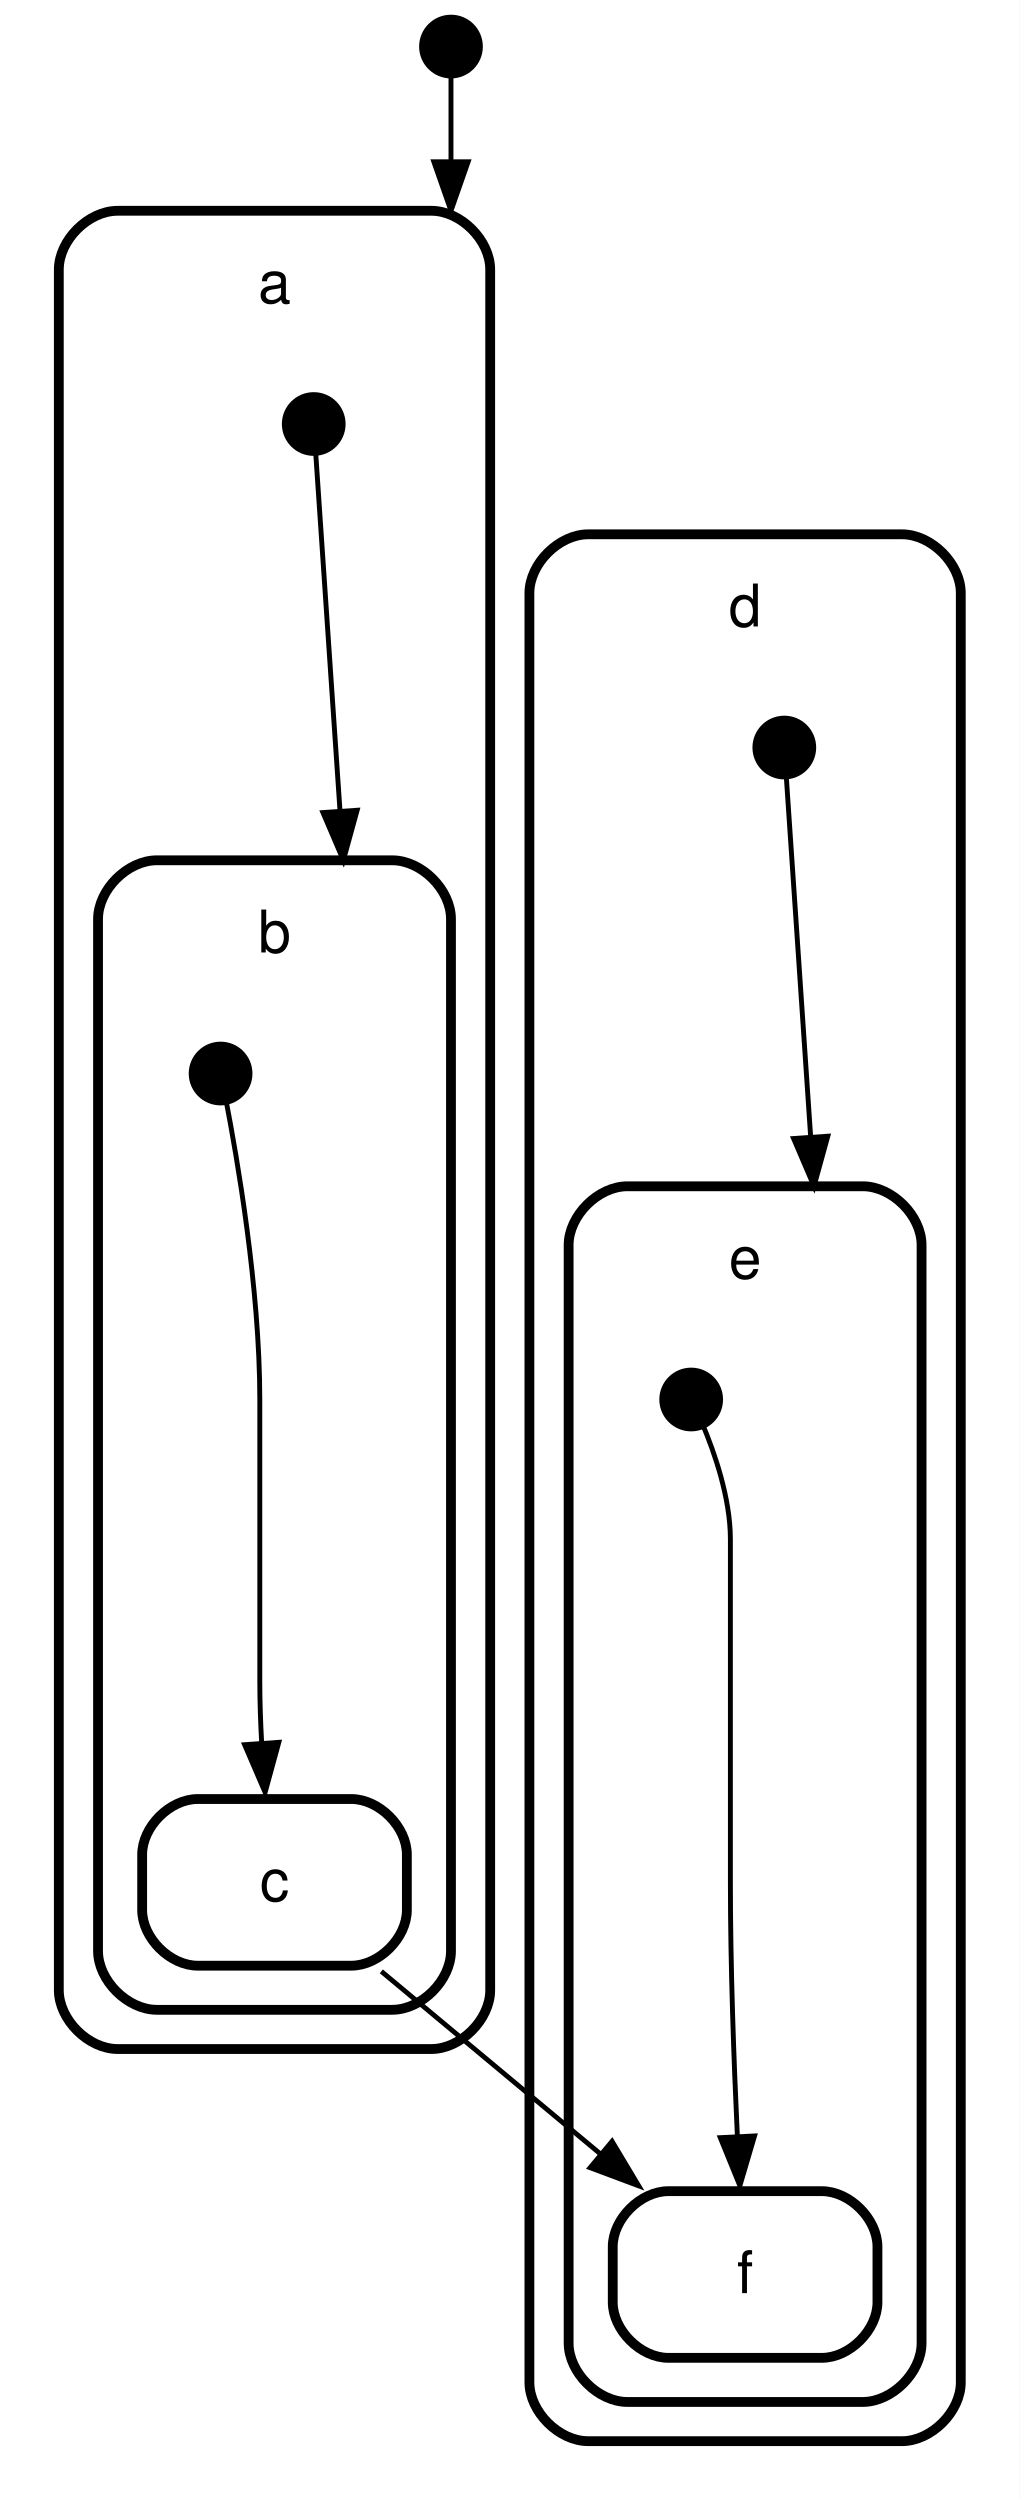
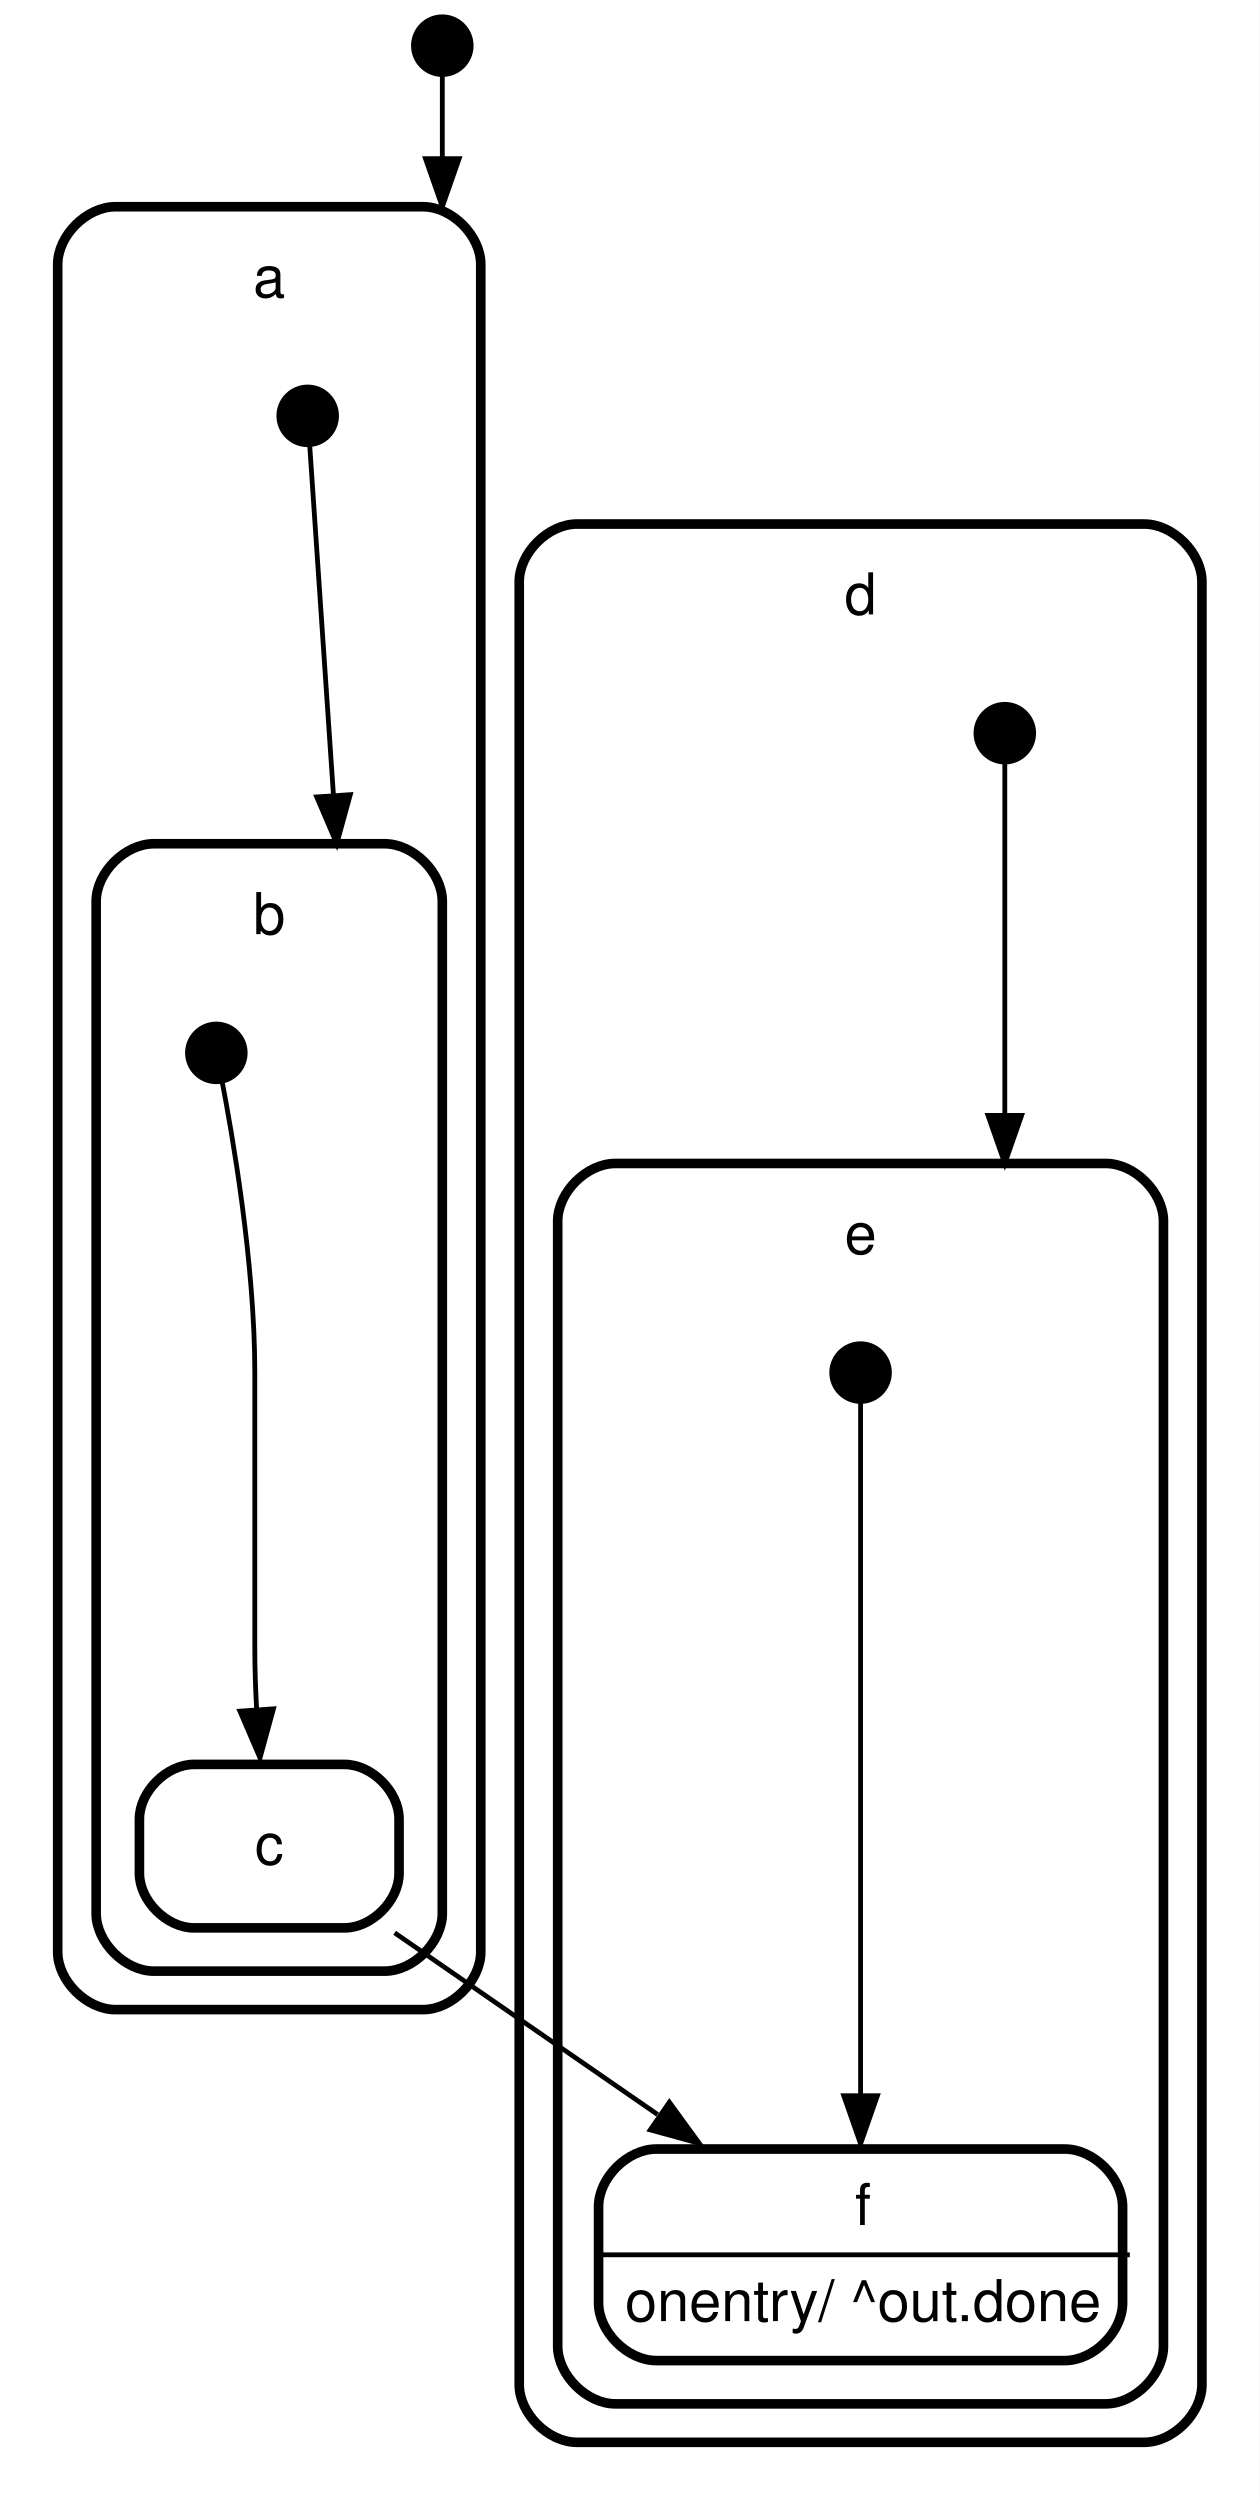
- <svg xmlns="http://www.w3.org/2000/svg" width="208pt" height="510pt" viewBox="0.00 0.00 208.00 510.00">
-   <g id="graph0" class="graph" transform="scale(1 1) rotate(0) translate(4 506)">
-     <polygon fill="#ffffff" stroke="transparent" points="-4,4 -4,-506 204,-506 204,4 -4,4" />
+ <svg xmlns="http://www.w3.org/2000/svg" width="262pt" height="520pt" viewBox="0.00 0.00 262.00 520.00">
+   <g id="graph0" class="graph" transform="scale(1 1) rotate(0) translate(4 516)">
+     <polygon fill="#ffffff" stroke="transparent" points="-4,4 -4,-516 258,-516 258,4 -4,4" />
    <g id="clust1" class="cluster">
-       <path fill="none" stroke="#000000" stroke-width="2" d="M20,-88C20,-88 84,-88 84,-88 90,-88 96,-94 96,-100 96,-100 96,-451 96,-451 96,-457 90,-463 84,-463 84,-463 20,-463 20,-463 14,-463 8,-457 8,-451 8,-451 8,-100 8,-100 8,-94 14,-88 20,-88" />
-       <text text-anchor="start" x="48.665" y="-444.2" font-family="Helvetica,sans-Serif" font-size="12.00" fill="#000000">a</text>
+       <path fill="none" stroke="#000000" stroke-width="2" d="M20,-98C20,-98 84,-98 84,-98 90,-98 96,-104 96,-110 96,-110 96,-461 96,-461 96,-467 90,-473 84,-473 84,-473 20,-473 20,-473 14,-473 8,-467 8,-461 8,-461 8,-110 8,-110 8,-104 14,-98 20,-98" />
+       <text text-anchor="start" x="48.665" y="-454.2" font-family="Helvetica,sans-Serif" font-size="12.00" fill="#000000">a</text>
    </g>
    <g id="clust2" class="cluster">
-       <path fill="none" stroke="#000000" stroke-width="2" d="M28,-96C28,-96 76,-96 76,-96 82,-96 88,-102 88,-108 88,-108 88,-318.5 88,-318.5 88,-324.5 82,-330.5 76,-330.5 76,-330.5 28,-330.5 28,-330.5 22,-330.5 16,-324.5 16,-318.5 16,-318.5 16,-108 16,-108 16,-102 22,-96 28,-96" />
-       <text text-anchor="start" x="48.665" y="-311.7" font-family="Helvetica,sans-Serif" font-size="12.00" fill="#000000">b</text>
+       <path fill="none" stroke="#000000" stroke-width="2" d="M28,-106C28,-106 76,-106 76,-106 82,-106 88,-112 88,-118 88,-118 88,-328.5 88,-328.5 88,-334.5 82,-340.5 76,-340.5 76,-340.5 28,-340.5 28,-340.5 22,-340.5 16,-334.5 16,-328.5 16,-328.5 16,-118 16,-118 16,-112 22,-106 28,-106" />
+       <text text-anchor="start" x="48.665" y="-321.7" font-family="Helvetica,sans-Serif" font-size="12.00" fill="#000000">b</text>
    </g>
    <g id="clust3" class="cluster">
-       <path fill="none" stroke="#000000" stroke-width="2" d="M116,-8C116,-8 180,-8 180,-8 186,-8 192,-14 192,-20 192,-20 192,-385 192,-385 192,-391 186,-397 180,-397 180,-397 116,-397 116,-397 110,-397 104,-391 104,-385 104,-385 104,-20 104,-20 104,-14 110,-8 116,-8" />
-       <text text-anchor="start" x="144.665" y="-378.2" font-family="Helvetica,sans-Serif" font-size="12.00" fill="#000000">d</text>
+       <path fill="none" stroke="#000000" stroke-width="2" d="M116,-8C116,-8 234,-8 234,-8 240,-8 246,-14 246,-20 246,-20 246,-395 246,-395 246,-401 240,-407 234,-407 234,-407 116,-407 116,-407 110,-407 104,-401 104,-395 104,-395 104,-20 104,-20 104,-14 110,-8 116,-8" />
+       <text text-anchor="start" x="171.665" y="-388.2" font-family="Helvetica,sans-Serif" font-size="12.00" fill="#000000">d</text>
    </g>
    <g id="clust4" class="cluster">
-       <path fill="none" stroke="#000000" stroke-width="2" d="M124,-16C124,-16 172,-16 172,-16 178,-16 184,-22 184,-28 184,-28 184,-252 184,-252 184,-258 178,-264 172,-264 172,-264 124,-264 124,-264 118,-264 112,-258 112,-252 112,-252 112,-28 112,-28 112,-22 118,-16 124,-16" />
-       <text text-anchor="start" x="144.665" y="-245.2" font-family="Helvetica,sans-Serif" font-size="12.00" fill="#000000">e</text>
+       <path fill="none" stroke="#000000" stroke-width="2" d="M124,-16C124,-16 226,-16 226,-16 232,-16 238,-22 238,-28 238,-28 238,-262 238,-262 238,-268 232,-274 226,-274 226,-274 124,-274 124,-274 118,-274 112,-268 112,-262 112,-262 112,-28 112,-28 112,-22 118,-16 124,-16" />
+       <text text-anchor="start" x="171.665" y="-255.2" font-family="Helvetica,sans-Serif" font-size="12.00" fill="#000000">e</text>
    </g>
    <g id="node1" class="node">
-       <ellipse fill="#000000" stroke="#000000" stroke-width="2" cx="88" cy="-496.5" rx="5.5" ry="5.5" />
+       <ellipse fill="#000000" stroke="#000000" stroke-width="2" cx="88" cy="-506.5" rx="5.5" ry="5.5" />
    </g>
    <g id="edge1" class="edge">
-       <path fill="none" stroke="#000000" d="M88,-490.962C88,-486.714 88,-480.373 88,-473.192" />
-       <polygon fill="#000000" stroke="#000000" points="91.5,-472.998 88,-462.998 84.5,-472.998 91.5,-472.998" />
-       <text text-anchor="middle" x="89.389" y="-474" font-family="Helvetica,sans-Serif" font-size="10.00" fill="#000000"> </text>
+       <path fill="none" stroke="#000000" d="M88,-500.962C88,-496.714 88,-490.373 88,-483.192" />
+       <polygon fill="#000000" stroke="#000000" points="91.5,-482.998 88,-472.998 84.5,-482.998 91.5,-482.998" />
+       <text text-anchor="middle" x="89.389" y="-484" font-family="Helvetica,sans-Serif" font-size="10.00" fill="#000000"> </text>
    </g>
    <g id="node3" class="node">
-       <ellipse fill="#000000" stroke="#000000" stroke-width="2" cx="60" cy="-419.5" rx="5.5" ry="5.5" />
+       <ellipse fill="#000000" stroke="#000000" stroke-width="2" cx="60" cy="-429.5" rx="5.5" ry="5.5" />
    </g>
    <g id="edge2" class="edge">
-       <path fill="none" stroke="#000000" d="M60.387,-413.807C61.249,-401.116 63.405,-369.376 65.344,-340.828" />
-       <polygon fill="#000000" stroke="#000000" points="68.86,-340.71 66.046,-330.496 61.876,-340.236 68.86,-340.71" />
-       <text text-anchor="middle" x="65.389" y="-350.5" font-family="Helvetica,sans-Serif" font-size="10.00" fill="#000000"> </text>
+       <path fill="none" stroke="#000000" d="M60.387,-423.807C61.249,-411.116 63.405,-379.376 65.344,-350.828" />
+       <polygon fill="#000000" stroke="#000000" points="68.86,-350.71 66.046,-340.496 61.876,-350.236 68.86,-350.71" />
+       <text text-anchor="middle" x="65.389" y="-360.5" font-family="Helvetica,sans-Serif" font-size="10.00" fill="#000000"> </text>
    </g>
    <g id="node5" class="node">
-       <ellipse fill="#000000" stroke="#000000" stroke-width="2" cx="41" cy="-287" rx="5.5" ry="5.5" />
+       <ellipse fill="#000000" stroke="#000000" stroke-width="2" cx="41" cy="-297" rx="5.5" ry="5.5" />
    </g>
    <g id="node6" class="node">
-       <polygon fill="transparent" stroke="transparent" stroke-width="2" points="80,-140 24,-140 24,-104 80,-104 80,-140" />
-       <text text-anchor="start" x="49" y="-118.2" font-family="Helvetica,sans-Serif" font-size="12.00" fill="#000000">c</text>
-       <path fill="none" stroke="#000000" stroke-width="2" d="M36.333,-105C36.333,-105 67.667,-105 67.667,-105 73.333,-105 79,-110.667 79,-116.333 79,-116.333 79,-127.667 79,-127.667 79,-133.333 73.333,-139 67.667,-139 67.667,-139 36.333,-139 36.333,-139 30.667,-139 25,-133.333 25,-127.667 25,-127.667 25,-116.333 25,-116.333 25,-110.667 30.667,-105 36.333,-105" />
+       <polygon fill="transparent" stroke="transparent" stroke-width="2" points="80,-150 24,-150 24,-114 80,-114 80,-150" />
+       <text text-anchor="start" x="49" y="-128.2" font-family="Helvetica,sans-Serif" font-size="12.00" fill="#000000">c</text>
+       <path fill="none" stroke="#000000" stroke-width="2" d="M36.333,-115C36.333,-115 67.667,-115 67.667,-115 73.333,-115 79,-120.667 79,-126.333 79,-126.333 79,-137.667 79,-137.667 79,-143.333 73.333,-149 67.667,-149 67.667,-149 36.333,-149 36.333,-149 30.667,-149 25,-143.333 25,-137.667 25,-137.667 25,-126.333 25,-126.333 25,-120.667 30.667,-115 36.333,-115" />
    </g>
    <g id="edge3" class="edge">
-       <path fill="none" stroke="#000000" d="M42.112,-281.509C44.31,-270.165 49,-243.292 49,-220.5 49,-220.5 49,-220.5 49,-163 49,-158.941 49.148,-154.661 49.378,-150.46" />
-       <polygon fill="#000000" stroke="#000000" points="52.879,-150.567 50.083,-140.348 45.896,-150.08 52.879,-150.567" />
-       <text text-anchor="middle" x="50.389" y="-189" font-family="Helvetica,sans-Serif" font-size="10.00" fill="#000000"> </text>
+       <path fill="none" stroke="#000000" d="M42.112,-291.509C44.31,-280.165 49,-253.292 49,-230.5 49,-230.5 49,-230.5 49,-173 49,-168.941 49.148,-164.661 49.378,-160.46" />
+       <polygon fill="#000000" stroke="#000000" points="52.879,-160.567 50.083,-150.348 45.896,-160.08 52.879,-160.567" />
+       <text text-anchor="middle" x="50.389" y="-199" font-family="Helvetica,sans-Serif" font-size="10.00" fill="#000000"> </text>
    </g>
    <g id="node11" class="node">
-       <polygon fill="transparent" stroke="transparent" stroke-width="2" points="176,-60 120,-60 120,-24 176,-24 176,-60" />
-       <text text-anchor="start" x="146.333" y="-38.2" font-family="Helvetica,sans-Serif" font-size="12.00" fill="#000000">f</text>
-       <path fill="none" stroke="#000000" stroke-width="2" d="M132.333,-25C132.333,-25 163.667,-25 163.667,-25 169.333,-25 175,-30.667 175,-36.333 175,-36.333 175,-47.667 175,-47.667 175,-53.333 169.333,-59 163.667,-59 163.667,-59 132.333,-59 132.333,-59 126.667,-59 121,-53.333 121,-47.667 121,-47.667 121,-36.333 121,-36.333 121,-30.667 126.667,-25 132.333,-25" />
+       <polygon fill="transparent" stroke="transparent" stroke-width="2" points="230.5,-70 119.5,-70 119.5,-24 230.5,-24 230.5,-70" />
+       <text text-anchor="start" x="173.833" y="-53.2" font-family="Helvetica,sans-Serif" font-size="12.00" fill="#000000">f</text>
+       <text text-anchor="start" x="125.998" y="-33.2" font-family="Helvetica,sans-Serif" font-size="12.00" fill="#000000">onentry/ ^out.done</text>
+       <polygon fill="#000000" stroke="#000000" points="120,-47 120,-47 231,-47 231,-47 120,-47" />
+       <path fill="none" stroke="#000000" stroke-width="2" d="M132.5,-25C132.5,-25 217.5,-25 217.5,-25 223.5,-25 229.5,-31 229.5,-37 229.5,-37 229.5,-57 229.5,-57 229.5,-63 223.5,-69 217.5,-69 217.5,-69 132.5,-69 132.5,-69 126.5,-69 120.5,-63 120.5,-57 120.5,-57 120.5,-37 120.5,-37 120.5,-31 126.5,-25 132.5,-25" />
    </g>
    <g id="edge4" class="edge">
-       <path fill="none" stroke="#000000" d="M73.784,-103.847C87.04,-92.8 104.144,-78.546 118.591,-66.507" />
-       <polygon fill="#000000" stroke="#000000" points="120.861,-69.172 126.302,-60.081 116.379,-63.794 120.861,-69.172" />
-       <text text-anchor="middle" x="115.389" y="-71" font-family="Helvetica,sans-Serif" font-size="10.00" fill="#000000"> </text>
+       <path fill="none" stroke="#000000" d="M78.085,-113.974C93.963,-103.001 114.618,-88.727 132.778,-76.178" />
+       <polygon fill="#000000" stroke="#000000" points="135.224,-78.742 141.461,-70.177 131.244,-72.983 135.224,-78.742" />
+       <text text-anchor="middle" x="129.389" y="-81" font-family="Helvetica,sans-Serif" font-size="10.00" fill="#000000"> </text>
    </g>
    <g id="node8" class="node">
-       <ellipse fill="#000000" stroke="#000000" stroke-width="2" cx="156" cy="-353.5" rx="5.5" ry="5.5" />
+       <ellipse fill="#000000" stroke="#000000" stroke-width="2" cx="205" cy="-363.5" rx="5.5" ry="5.5" />
    </g>
    <g id="edge5" class="edge">
-       <path fill="none" stroke="#000000" d="M156.387,-347.785C157.254,-334.969 159.431,-302.795 161.38,-274.004" />
-       <polygon fill="#000000" stroke="#000000" points="164.873,-274.212 162.056,-263.998 157.889,-273.739 164.873,-274.212" />
-       <text text-anchor="middle" x="161.389" y="-284" font-family="Helvetica,sans-Serif" font-size="10.00" fill="#000000"> </text>
+       <path fill="none" stroke="#000000" d="M205,-357.785C205,-344.969 205,-312.795 205,-284.004" />
+       <polygon fill="#000000" stroke="#000000" points="208.5,-283.998 205,-273.998 201.5,-283.998 208.5,-283.998" />
+       <text text-anchor="middle" x="206.389" y="-294" font-family="Helvetica,sans-Serif" font-size="10.00" fill="#000000"> </text>
    </g>
    <g id="node10" class="node">
-       <ellipse fill="#000000" stroke="#000000" stroke-width="2" cx="137" cy="-220.5" rx="5.5" ry="5.5" />
+       <ellipse fill="#000000" stroke="#000000" stroke-width="2" cx="175" cy="-230.5" rx="5.5" ry="5.5" />
    </g>
    <g id="edge6" class="edge">
-       <path fill="none" stroke="#000000" d="M139.357,-215.369C141.717,-209.754 145,-200.428 145,-192 145,-192 145,-192 145,-122 145,-104.888 145.694,-85.732 146.414,-70.456" />
-       <polygon fill="#000000" stroke="#000000" points="149.928,-70.266 146.934,-60.103 142.937,-69.915 149.928,-70.266" />
-       <text text-anchor="middle" x="146.389" y="-160" font-family="Helvetica,sans-Serif" font-size="10.00" fill="#000000"> </text>
+       <path fill="none" stroke="#000000" d="M175,-224.822C175,-219.07 175,-209.917 175,-202 175,-202 175,-202 175,-132 175,-114.974 175,-96.03 175,-80.355" />
+       <polygon fill="#000000" stroke="#000000" points="178.5,-80.089 175,-70.089 171.5,-80.089 178.5,-80.089" />
+       <text text-anchor="middle" x="176.389" y="-170" font-family="Helvetica,sans-Serif" font-size="10.00" fill="#000000"> </text>
    </g>
  </g>
</svg>
